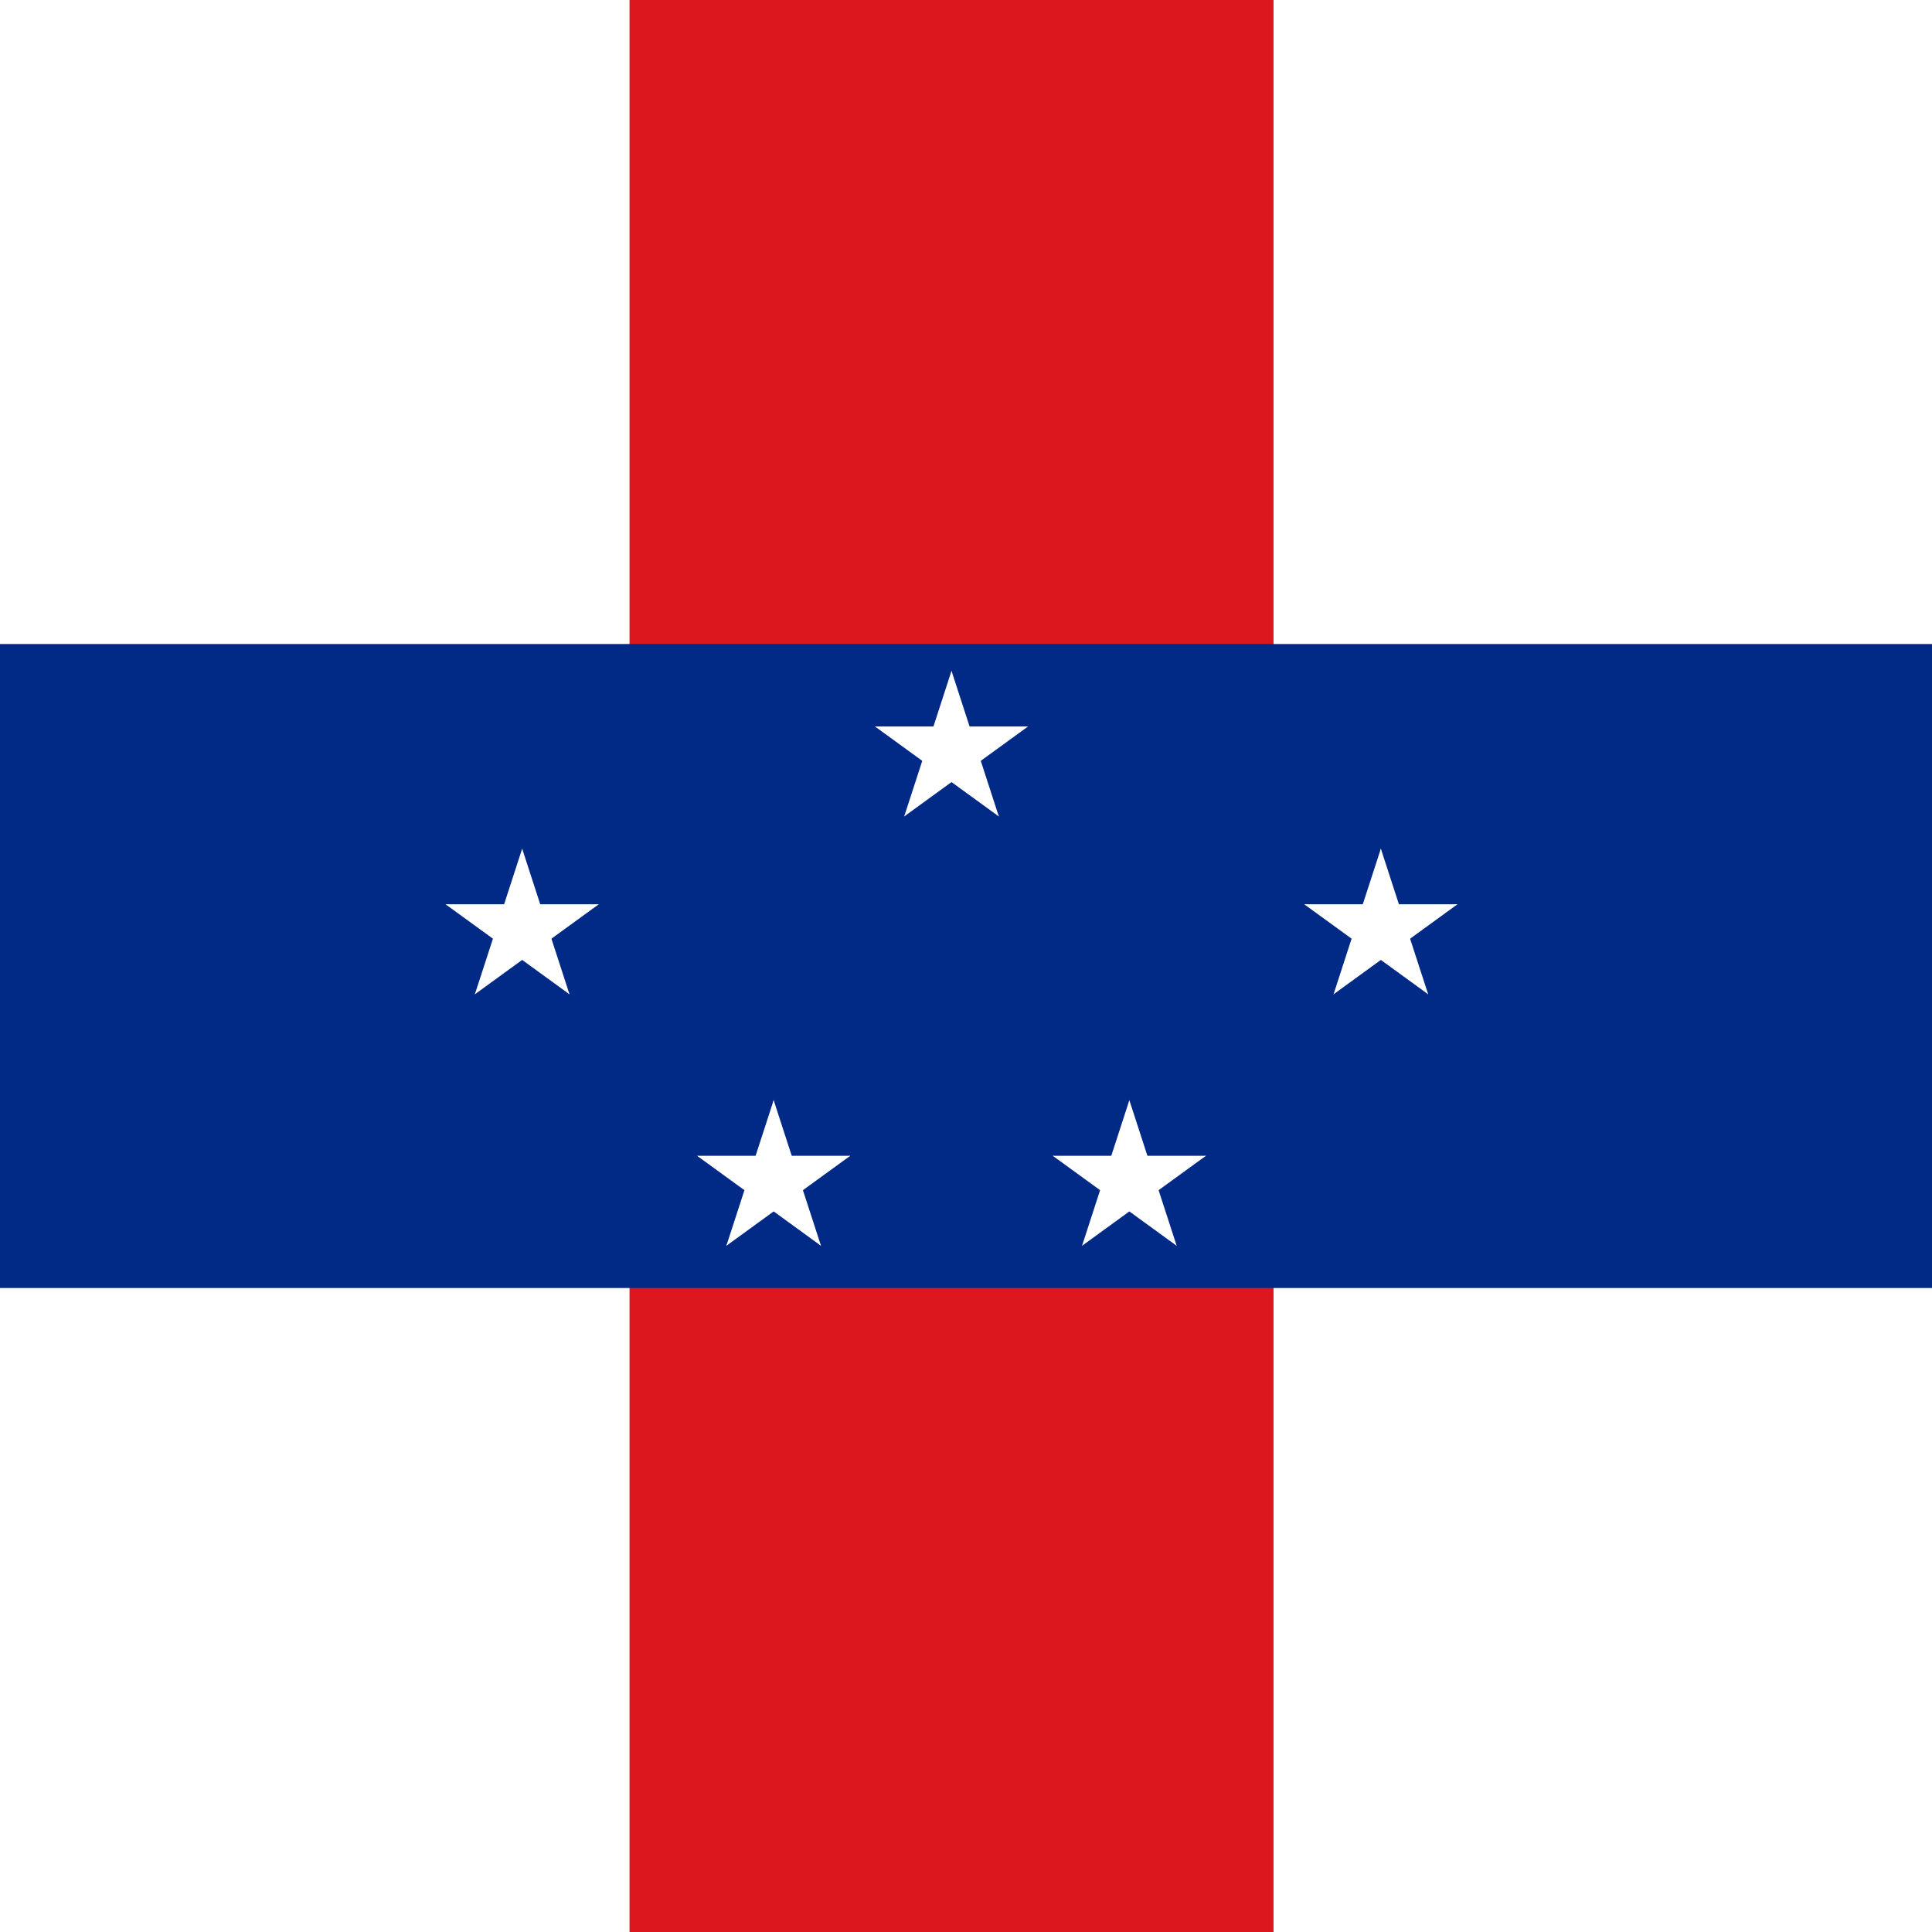
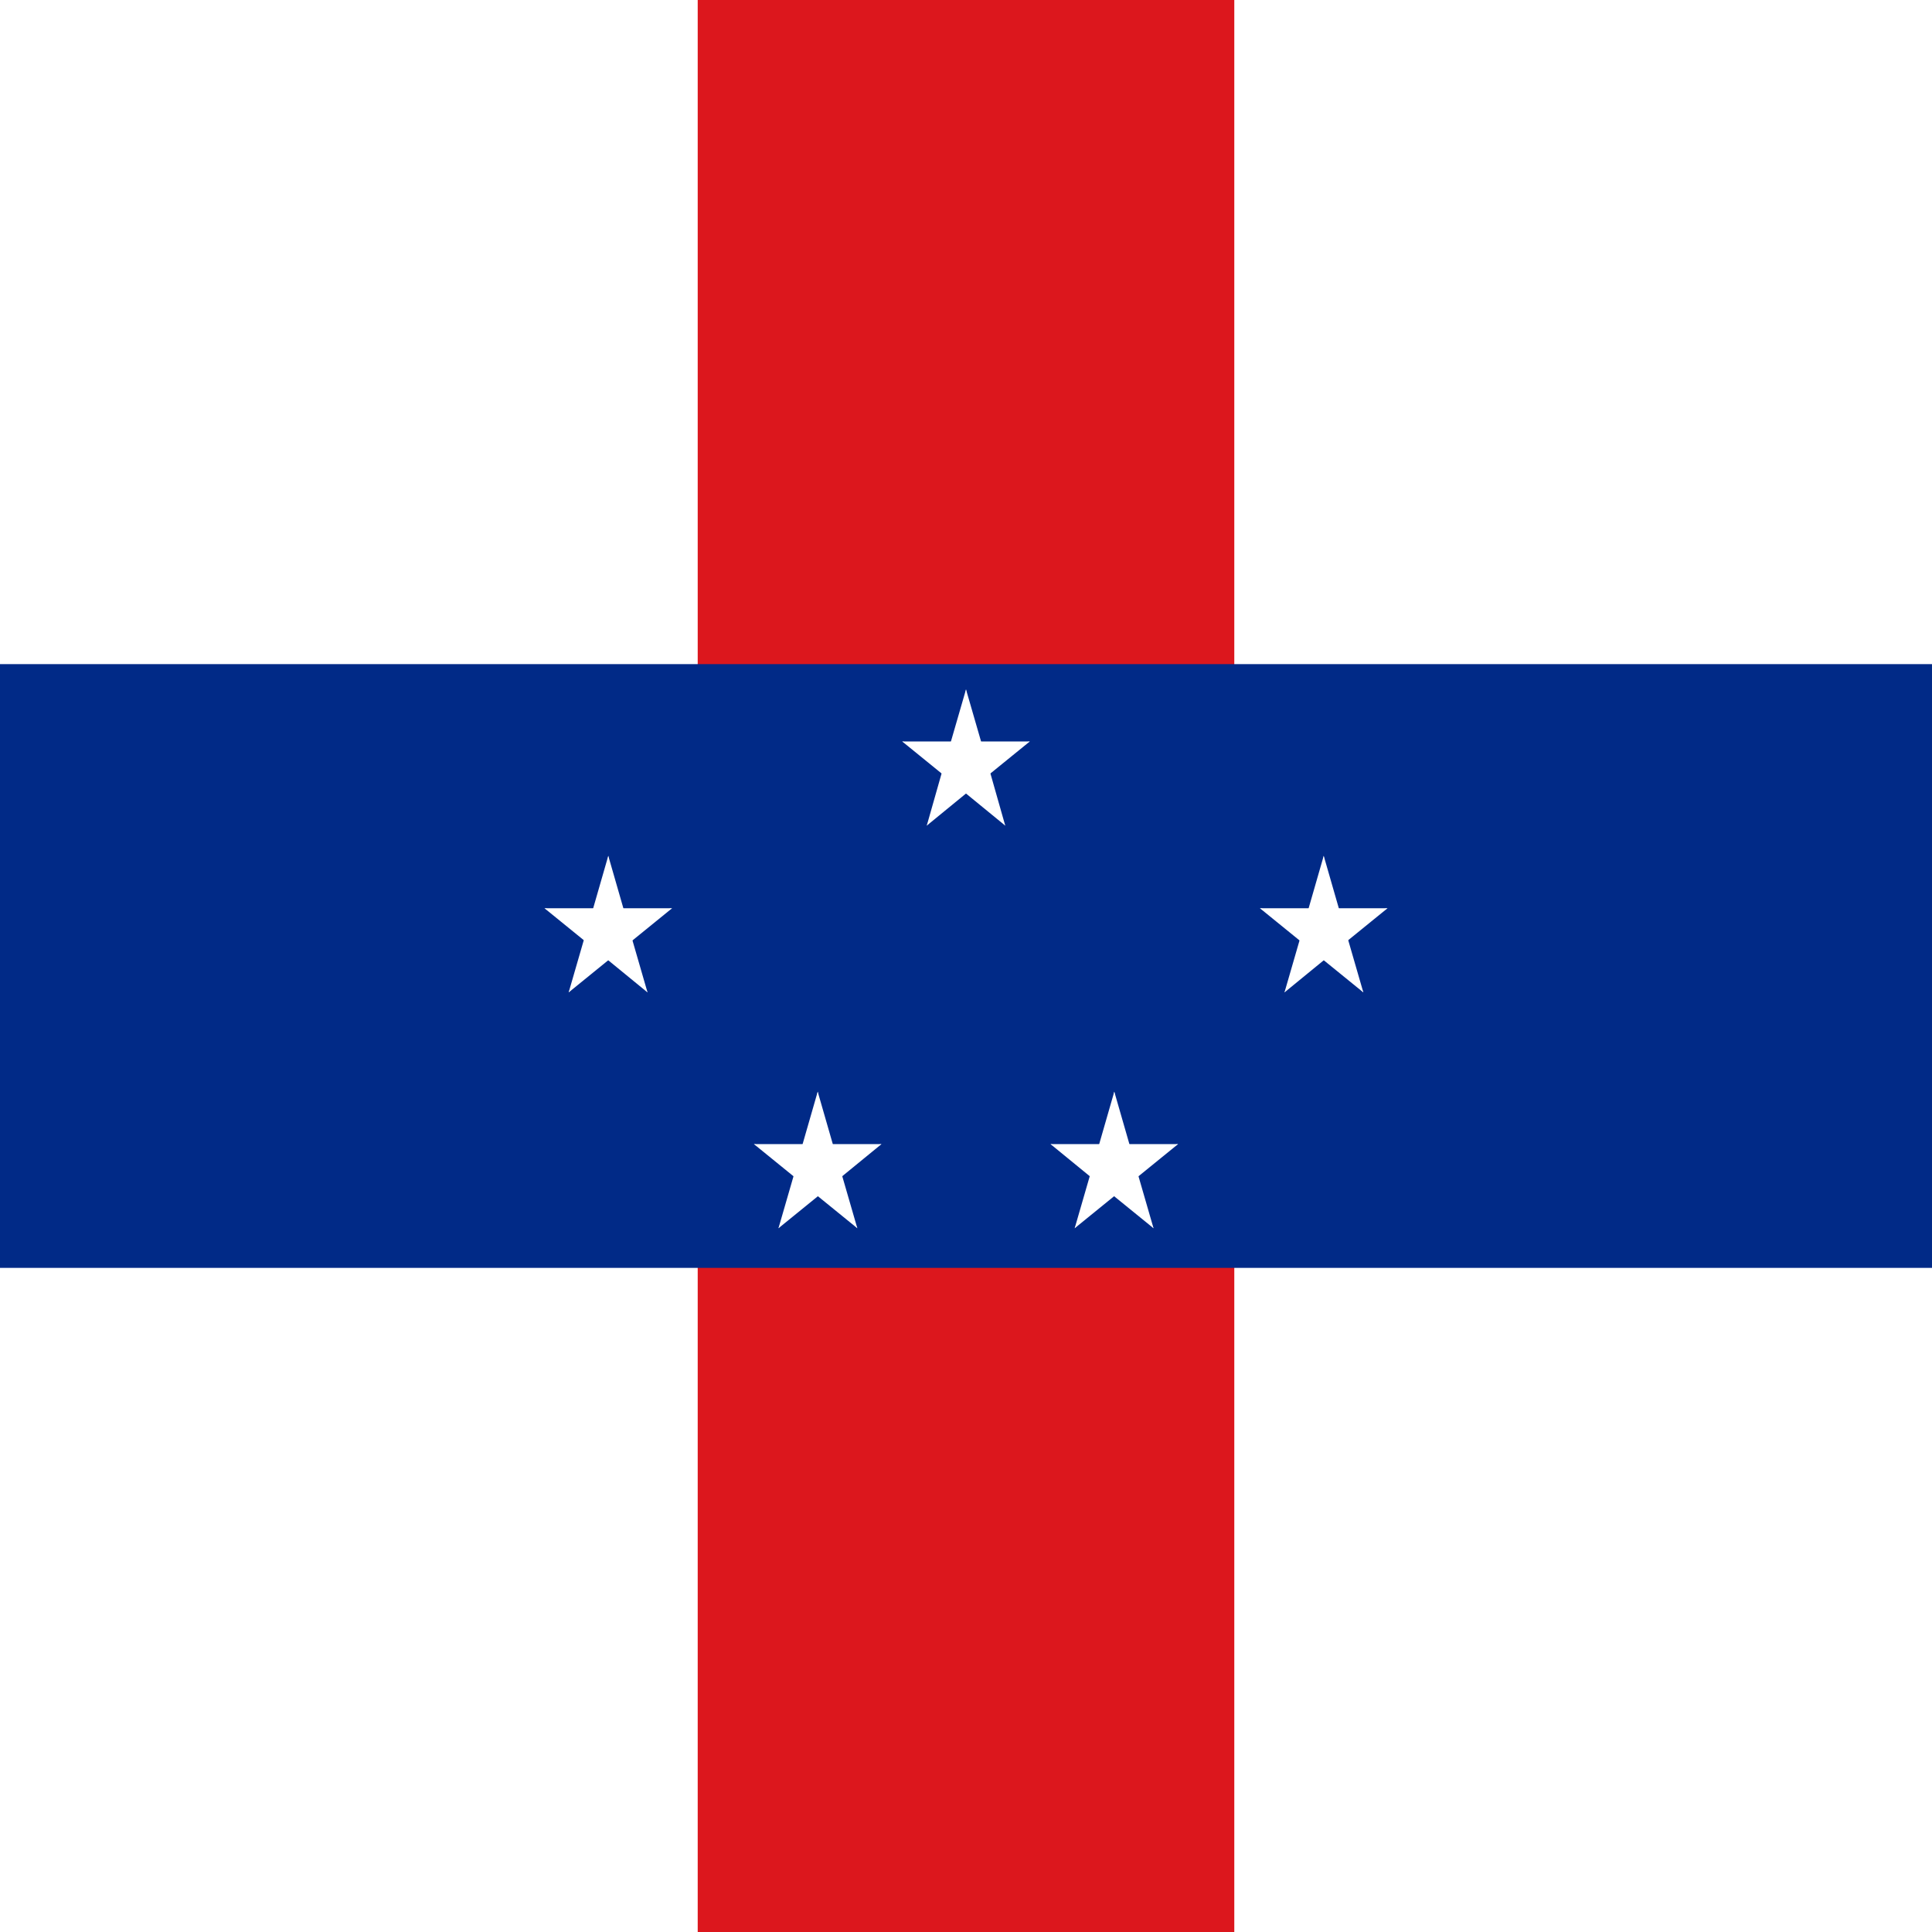
<svg xmlns="http://www.w3.org/2000/svg" id="flag-icon-css-an" viewBox="0 0 512 512">
-   <rect width="512" height="512" fill="#fff" />
-   <rect x="166.83" width="170.67" height="512" fill="#dc171d" />
-   <rect y="170.67" width="512" height="170.67" fill="#012a87" />
-   <polygon points="252.16 177.78 245.57 198.07 255.71 201.36 252.16 177.78" fill="#fff" />
-   <polygon points="252.16 177.78 258.75 198.07 248.61 201.36 252.16 177.78" fill="#fff" />
-   <polygon points="272.45 192.52 251.12 192.52 251.12 203.19 272.45 192.52" fill="#fff" />
-   <polygon points="272.45 192.52 255.19 205.06 248.92 196.43 272.45 192.52" fill="#fff" />
-   <polygon points="231.87 192.52 249.13 205.06 255.4 196.43 231.87 192.52" fill="#fff" />
-   <polygon points="231.87 192.52 253.2 192.52 253.2 203.19 231.87 192.52" fill="#fff" />
-   <polygon points="264.7 216.37 258.11 196.08 247.96 199.38 264.7 216.37" fill="#fff" />
-   <polygon points="264.7 216.37 247.44 203.83 253.71 195.2 264.7 216.37" fill="#fff" />
-   <polygon points="239.62 216.37 256.88 203.83 250.61 195.2 239.62 216.37" fill="#fff" />
-   <polygon points="239.62 216.37 246.21 196.08 256.36 199.38 239.62 216.37" fill="#fff" />
-   <polygon points="365.94 224.91 359.35 245.19 369.49 248.49 365.94 224.91" fill="#fff" />
-   <polygon points="365.94 224.91 372.53 245.19 362.39 248.49 365.94 224.91" fill="#fff" />
-   <polygon points="386.23 239.65 364.89 239.65 364.89 250.31 386.23 239.65" fill="#fff" />
-   <polygon points="386.23 239.65 368.97 252.19 362.7 243.56 386.23 239.65" fill="#fff" />
-   <polygon points="345.65 239.65 362.91 252.19 369.18 243.56 345.65 239.65" fill="#fff" />
-   <polygon points="345.65 239.65 366.98 239.65 366.98 250.31 345.65 239.65" fill="#fff" />
-   <polygon points="378.48 263.5 371.88 243.21 361.74 246.5 378.48 263.5" fill="#fff" />
-   <polygon points="378.48 263.5 361.22 250.96 367.49 242.33 378.48 263.5" fill="#fff" />
-   <polygon points="353.4 263.5 370.66 250.96 364.39 242.33 353.4 263.5" fill="#fff" />
-   <polygon points="353.4 263.5 359.99 243.21 370.13 246.5 353.4 263.5" fill="#fff" />
-   <polygon points="299.29 291.56 292.7 311.85 302.84 315.14 299.29 291.56" fill="#fff" />
-   <polygon points="299.29 291.56 305.88 311.85 295.74 315.14 299.29 291.56" fill="#fff" />
-   <polygon points="319.58 306.3 298.24 306.3 298.24 316.96 319.58 306.3" fill="#fff" />
-   <polygon points="319.58 306.3 302.32 318.84 296.05 310.21 319.58 306.3" fill="#fff" />
-   <polygon points="279 306.3 296.26 318.84 302.53 310.21 279 306.3" fill="#fff" />
-   <polygon points="279 306.3 300.33 306.3 300.33 316.96 279 306.3" fill="#fff" />
-   <polygon points="311.83 330.15 305.24 309.86 295.09 313.15 311.83 330.15" fill="#fff" />
-   <polygon points="311.83 330.15 294.57 317.61 300.84 308.98 311.83 330.15" fill="#fff" />
-   <polygon points="286.75 330.15 304.01 317.61 297.74 308.98 286.75 330.15" fill="#fff" />
-   <polygon points="286.75 330.15 293.34 309.86 303.49 313.15 286.75 330.15" fill="#fff" />
-   <polygon points="138.38 224.91 144.97 245.19 134.83 248.49 138.38 224.91" fill="#fff" />
-   <polygon points="138.38 224.91 131.79 245.19 141.93 248.49 138.38 224.91" fill="#fff" />
-   <polygon points="118.09 239.65 139.43 239.65 139.43 250.31 118.09 239.65" fill="#fff" />
-   <polygon points="118.09 239.65 135.35 252.19 141.62 243.56 118.09 239.65" fill="#fff" />
-   <polygon points="158.67 239.65 141.41 252.19 135.14 243.56 158.67 239.65" fill="#fff" />
-   <polygon points="158.67 239.65 137.34 239.65 137.34 250.31 158.67 239.65" fill="#fff" />
-   <polygon points="125.84 263.5 132.44 243.21 142.58 246.5 125.84 263.5" fill="#fff" />
-   <polygon points="125.84 263.5 143.1 250.96 136.83 242.33 125.84 263.5" fill="#fff" />
-   <polygon points="150.92 263.5 133.66 250.96 139.93 242.33 150.92 263.5" fill="#fff" />
-   <polygon points="150.92 263.5 144.33 243.21 134.19 246.5 150.92 263.5" fill="#fff" />
-   <polygon points="205.03 291.56 211.62 311.85 201.48 315.14 205.03 291.56" fill="#fff" />
-   <polygon points="205.03 291.56 198.44 311.85 208.58 315.14 205.03 291.56" fill="#fff" />
-   <polygon points="184.74 306.3 206.08 306.3 206.08 316.96 184.74 306.3" fill="#fff" />
-   <polygon points="184.74 306.3 202 318.84 208.27 310.21 184.74 306.3" fill="#fff" />
-   <polygon points="225.32 306.3 208.06 318.84 201.79 310.21 225.32 306.3" fill="#fff" />
-   <polygon points="225.32 306.3 203.99 306.3 203.99 316.96 225.32 306.3" fill="#fff" />
-   <polygon points="192.49 330.15 199.09 309.86 209.23 313.15 192.49 330.15" fill="#fff" />
-   <polygon points="192.49 330.15 209.75 317.61 203.48 308.98 192.49 330.15" fill="#fff" />
-   <polygon points="217.57 330.15 200.31 317.61 206.58 308.98 217.57 330.15" fill="#fff" />
-   <polygon points="217.57 330.15 210.98 309.86 200.83 313.15 217.57 330.15" fill="#fff" />
+   <defs>
+     <style>.a{fill:#fff;}.b{fill:#dc171d;}.c{fill:#012a87;}</style>
+   </defs>
+   <rect class="a" width="512" height="512" />
+   <rect class="b" x="184.9" width="142.2" height="512" />
+   <rect class="c" y="176" width="512" height="160" />
+   <polygon class="a" points="256 182.7 250.5 201.7 259 204.8 256 182.7" />
+   <polygon class="a" points="256 182.7 261.5 201.7 253 204.8 256 182.7" />
+   <polygon class="a" points="272.9 196.5 255.1 196.5 255.1 206.5 272.9 196.5" />
+   <polygon class="a" points="272.9 196.5 258.5 208.2 253.3 200.2 272.9 196.5" />
+   <polygon class="a" points="239.1 196.5 253.5 208.2 258.7 200.2 239.1 196.5" />
+   <polygon class="a" points="239.1 196.5 256.9 196.5 256.9 206.5 239.1 196.5" />
+   <polygon class="a" points="266.4 218.8 261 199.8 252.5 202.9 266.4 218.8" />
+   <polygon class="a" points="266.4 218.8 252.1 207.1 257.3 199 266.4 218.8" />
+   <polygon class="a" points="245.6 218.8 259.9 207.1 254.7 199 245.6 218.8" />
+   <polygon class="a" points="245.6 218.8 251 199.8 259.5 202.9 245.6 218.8" />
+   <polygon class="a" points="350.8 226.8 345.3 245.9 353.8 249 350.8 226.8" />
+   <polygon class="a" points="350.8 226.8 356.3 245.9 347.9 249 350.8 226.8" />
+   <polygon class="a" points="367.7 240.7 349.9 240.7 349.9 250.7 367.7 240.7" />
+   <polygon class="a" points="367.7 240.7 353.3 252.4 348.1 244.3 367.7 240.7" />
+   <polygon class="a" points="333.9 240.7 348.3 252.4 353.5 244.3 333.9 240.7" />
+   <polygon class="a" points="333.9 240.7 351.7 240.7 351.7 250.7 333.9 240.7" />
+   <polygon class="a" points="361.3 263 355.8 244 347.3 247.1 361.3 263" />
+   <polygon class="a" points="361.3 263 346.9 251.3 352.1 243.2 361.3 263" />
+   <polygon class="a" points="340.4 263 354.7 251.3 349.5 243.2 340.4 263" />
+   <polygon class="a" points="340.4 263 345.9 244 354.3 247.1 340.4 263" />
+   <polygon class="a" points="295.3 289.3 289.8 308.4 298.2 311.4 295.3 289.3" />
+   <polygon class="a" points="295.3 289.3 300.8 308.4 292.3 311.4 295.3 289.3" />
+   <polygon class="a" points="312.2 303.2 294.4 303.2 294.4 313.2 312.2 303.2" />
+   <polygon class="a" points="312.2 303.2 297.8 314.9 292.6 306.8 312.2 303.2" />
+   <polygon class="a" points="278.4 303.2 292.7 314.9 298 306.8 278.4 303.2" />
+   <polygon class="a" points="278.4 303.2 296.1 303.2 296.1 313.2 278.4 303.2" />
+   <polygon class="a" points="305.7 325.5 300.2 306.5 291.8 309.6 305.7 325.5" />
+   <polygon class="a" points="305.7 325.5 291.3 313.8 296.6 305.7 305.7 325.5" />
+   <polygon class="a" points="284.8 325.5 299.2 313.8 294 305.7 284.8 325.5" />
+   <polygon class="a" points="284.8 325.5 290.3 306.5 298.8 309.6 284.8 325.5" />
+   <polygon class="a" points="161.2 226.8 166.7 245.9 158.2 249 161.2 226.8" />
+   <polygon class="a" points="161.2 226.8 155.7 245.9 164.1 249 161.2 226.8" />
+   <polygon class="a" points="144.3 240.7 162.1 240.7 162.1 250.7 144.3 240.7" />
+   <polygon class="a" points="144.3 240.7 158.7 252.4 163.9 244.3 144.3 240.7" />
+   <polygon class="a" points="178.1 240.7 163.7 252.4 158.5 244.3 178.1 240.7" />
+   <polygon class="a" points="178.1 240.7 160.3 240.7 160.3 250.7 178.1 240.7" />
+   <polygon class="a" points="150.7 263 156.2 244 164.7 247.1 150.7 263" />
+   <polygon class="a" points="150.7 263 165.1 251.3 159.9 243.2 150.7 263" />
+   <polygon class="a" points="171.6 263 157.3 251.3 162.5 243.2 171.6 263" />
+   <polygon class="a" points="171.6 263 166.1 244 157.7 247.1 171.6 263" />
+   <polygon class="a" points="216.7 289.3 222.2 308.4 213.8 311.4 216.7 289.3" />
+   <polygon class="a" points="216.7 289.3 211.2 308.4 219.7 311.4 216.7 289.3" />
+   <polygon class="a" points="199.8 303.2 217.6 303.2 217.6 313.2 199.8 303.2" />
+   <polygon class="a" points="199.8 303.2 214.2 314.9 219.4 306.8 199.8 303.2" />
+   <polygon class="a" points="233.6 303.2 219.3 314.9 214 306.8 233.6 303.2" />
+   <polygon class="a" points="233.6 303.2 215.9 303.2 215.9 313.2 233.6 303.2" />
+   <polygon class="a" points="206.3 325.5 211.8 306.5 220.2 309.6 206.3 325.5" />
+   <polygon class="a" points="206.3 325.5 220.7 313.8 215.4 305.7 206.3 325.5" />
+   <polygon class="a" points="227.2 325.5 212.8 313.8 218 305.7 227.2 325.5" />
+   <polygon class="a" points="227.2 325.5 221.7 306.5 213.2 309.6 227.2 325.5" />
</svg>
